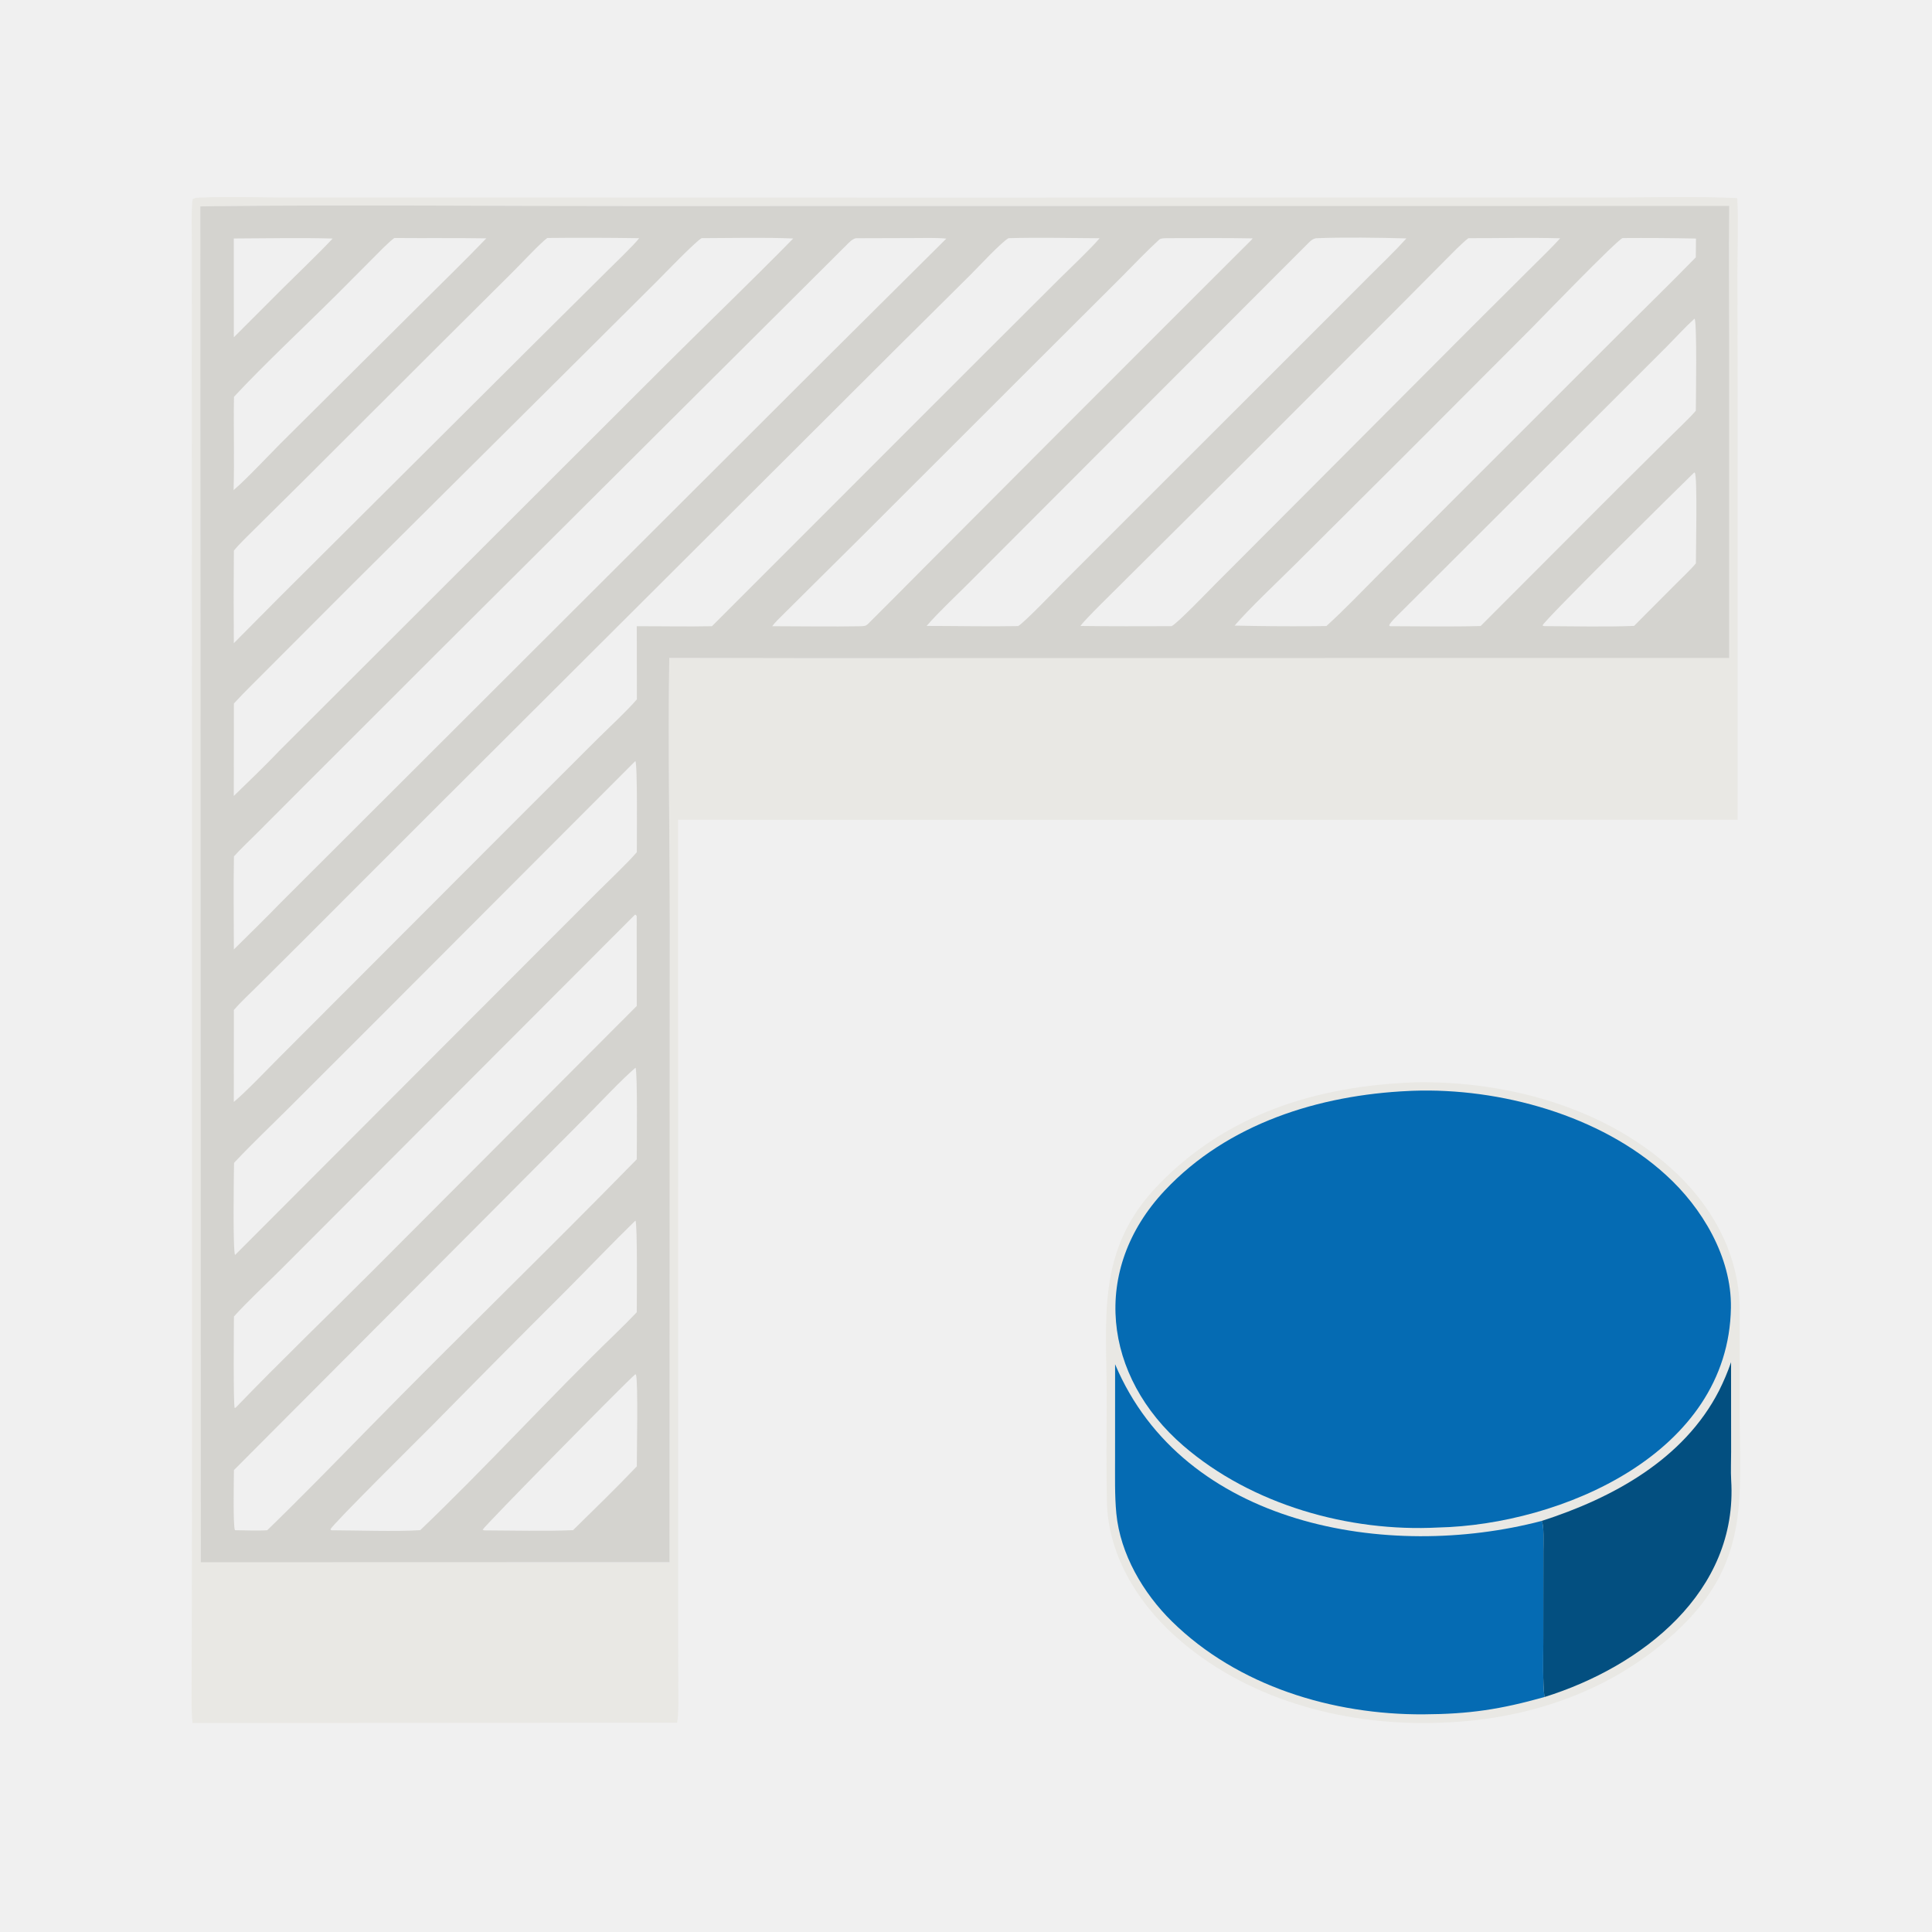
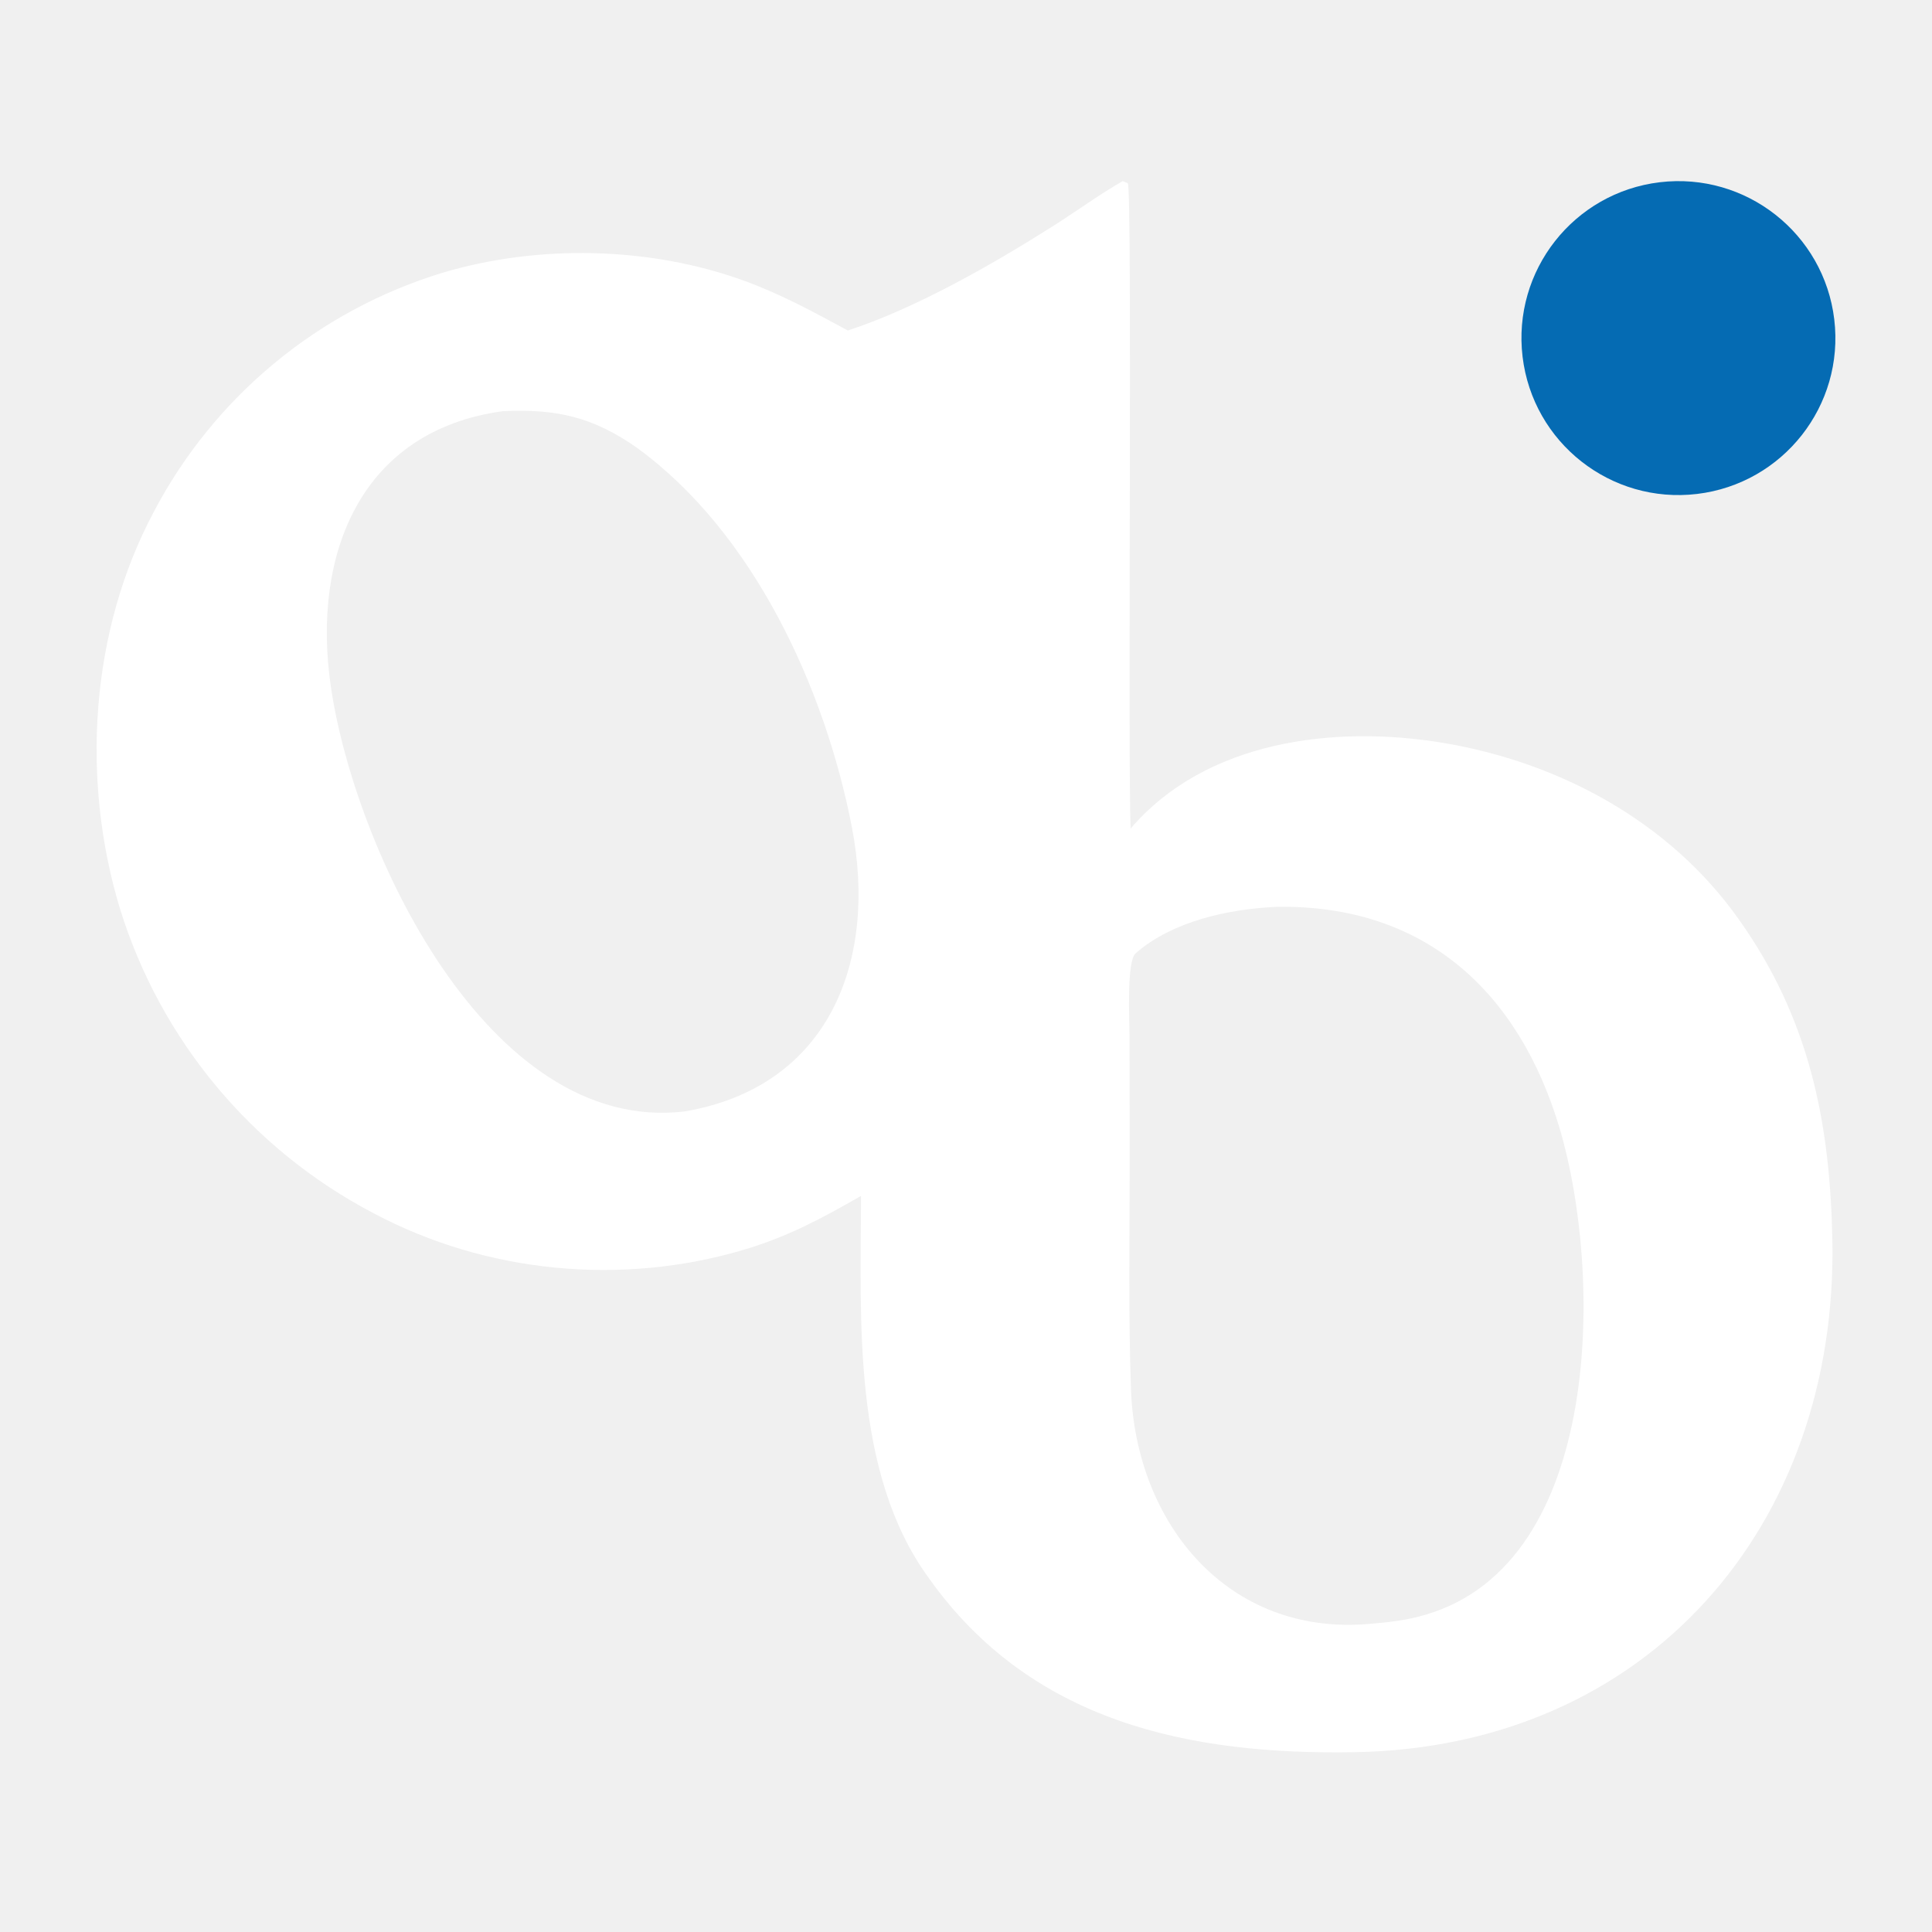
- <svg xmlns="http://www.w3.org/2000/svg" width="1024" height="1024" viewBox="0 0 1024 1024" fill="none">
-   <path d="M106.813 104.697C120.318 104.095 138.08 104.654 151.885 104.694L230.777 104.688L506.35 104.746L768.55 104.686L859.58 104.65C878.995 104.602 901.565 104.026 920.77 105.013C921.445 115.842 920.87 132.908 920.875 144.26L921 218.758L920.975 434.475L435.125 434.517L359.391 434.474L359.45 777.155L359.462 869.84L359.515 895.42C359.523 900.56 359.75 908.17 358.896 913.08L102.049 913.225C101.338 907.165 101.562 898.985 101.571 892.685L101.652 862.095L101.782 763.115L101.765 425.621L101.657 193.662L101.695 131.044C101.708 126.128 101.299 109.764 102.078 105.627C103.419 104.669 105.083 104.808 106.813 104.697ZM106.161 109.401L106.412 828.055L354.871 827.98L354.991 489.976C354.977 443.379 354.005 395.105 354.73 348.72L425.875 348.837L916.515 348.774L916.53 186.562C916.535 160.863 916.24 134.77 916.535 109.118L336.768 109.195C262.797 109.255 187.789 108.466 113.932 109.257L106.161 109.401Z" fill="#E9E8E4" />
-   <path d="M113.932 109.257C187.789 108.466 262.797 109.255 336.768 109.195L916.535 109.118C916.24 134.77 916.535 160.863 916.53 186.562L916.515 348.774L425.875 348.837L354.73 348.72C354.005 395.105 354.977 443.379 354.991 489.976L354.871 827.98L106.412 828.055L106.161 109.401L113.932 109.257ZM123.962 535.295L123.92 584.035C129.637 579.43 142.07 566.44 147.876 560.61L278.481 429.788L316.62 391.721C322.672 385.719 332.415 376.706 337.564 370.657L337.502 331.912C350.655 331.882 364.253 332.174 377.339 331.906L517.015 192.171L561.06 148.234C565.69 143.624 579.125 130.861 582.8 126.274C567.65 126.189 549.485 125.806 534.565 126.242C530.93 128.15 518.225 141.826 514.365 145.666L475.462 184.288L226.562 432.596L159.249 499.947L136.535 522.545C132.879 526.185 127.182 531.54 123.962 535.295ZM123.996 453.914C123.676 470.187 123.955 486.912 123.952 503.225C132.029 495.186 140.724 486.798 148.586 478.62L436.144 191.517L501.555 126.482C496.632 125.934 488.878 126.168 483.66 126.178L453.585 126.265C451.642 126.715 449.991 128.586 448.535 130.016L237.031 340.752L159.999 417.724L136.277 441.517C132.767 445.027 127.157 450.304 123.996 453.914ZM123.972 372.872L123.915 421.873C131.872 414.201 141.044 405.317 148.635 397.34L353.621 192.636C375.718 170.616 398.676 148.626 420.423 126.413C405.411 125.745 387.145 126.207 371.892 126.228C368.677 127.949 352.092 145.175 348.566 148.71L307.86 189.249L186.564 309.856L142.659 353.837C136.877 359.704 129.432 366.871 123.972 372.872ZM124.045 616.34C123.939 621.695 123.338 663.955 124.619 665.14L271.334 518.165L316.006 473.446C321.77 467.672 332.556 457.533 337.528 451.671C337.51 445.619 337.967 404.892 336.748 403.365L206.677 533.67L153.919 586.415C144.275 596.04 133.272 606.485 124.045 616.34ZM147.979 316.662L284.261 180.896L320.987 144.42C324.655 140.783 336.282 129.647 338.758 126.247C322.916 126.019 305.925 125.951 290.078 126.133C286.593 128.637 276.009 139.921 272.398 143.532L233.372 182.368L160.713 254.918L135.433 279.955C132.251 283.151 126.461 288.638 123.961 291.86C123.813 308.206 123.805 324.552 123.938 340.898L147.979 316.662ZM898.16 168.862C893.165 173.393 887.87 179.213 883.01 184.109L851.775 215.326L742.65 324.274C741.095 325.85 737.015 329.607 736.29 331.427L736.66 331.898C752.375 331.926 769.13 332.236 784.765 331.807L858.555 257.903L885.535 231.138C888.915 227.773 895.945 221.151 898.82 217.688C898.85 211.541 899.51 170.717 898.16 168.862ZM123.932 178.769L150.017 152.675C158.37 144.368 168.358 134.921 176.307 126.44C159.465 125.932 140.885 126.357 123.916 126.404L123.932 178.769ZM175.558 811.07C188.848 811.115 210.092 811.84 222.727 811.025C257.915 777.395 291.172 740.76 326.219 706.88C329.98 703.245 333.889 699.295 337.499 695.52C337.496 690.035 337.93 648.18 336.792 646.935C324.613 658.79 312.48 671.525 300.442 683.625C276.387 707.61 252.455 731.72 228.646 755.95C223.962 760.72 175.847 808.265 175.142 810.59L175.558 811.07ZM303.72 811.025C314.523 800.405 327.109 788.185 337.52 777.215C337.518 770.08 338.251 732.66 337.112 728.73L336.739 728.37C330.825 733.48 256.466 809.08 255.809 810.78L256.458 811.125C271.438 811.175 288.941 811.64 303.72 811.025ZM148.493 235.25L222.919 161.234C234.384 149.793 246.566 137.972 257.763 126.333C241.597 126.081 225.222 126.287 209.001 126.148C205.98 128.284 199.553 134.984 196.783 137.774L178.486 156.124C161.244 173.32 140.245 192.868 124.014 210.312C123.719 226.698 124.285 243.471 123.806 259.747C129.939 254.656 142.47 241.306 148.493 235.25ZM818.475 331.859C833.515 331.904 851.175 332.356 866.095 331.735L887.825 309.919C890.43 307.303 896.8 301.204 898.855 298.594C898.84 292.437 899.735 252.401 898.295 250.628C898.22 250.532 898.11 250.464 898.02 250.382C889.315 258.759 818.105 329.178 817.57 331.496C817.865 331.628 818.15 331.829 818.475 331.859ZM898.81 136.399L898.895 126.43C885.925 126.171 872.95 126.087 859.975 126.179C856.01 128.2 816.55 169.064 811.67 174.012L744.6 241.227L686.245 299.367C677.425 308.13 661.71 322.971 654.385 331.573C667.96 331.887 681.545 331.997 695.125 331.903L703.015 331.811C712.47 323.279 722.69 312.551 731.805 303.403L778.345 256.811L859.865 175.302C872.73 162.431 886.165 149.413 898.81 136.399ZM619.85 126.23C618.38 126.252 615.375 126.128 614.465 126.957C607.805 133.03 600.72 140.483 594.45 146.815L553.165 187.995L457.384 283.696C442.263 298.769 426.992 313.788 411.883 328.885C411.028 329.74 410.033 330.958 409.272 331.905C424.718 331.919 440.753 332.2 456.125 331.92C457.758 331.85 458.818 331.904 460.011 330.732C463.674 327.134 467.365 323.419 470.981 319.784L491.729 298.916L553.95 236.499L628.595 161.798C640.025 150.367 651.595 138.825 663.055 127.407C663.165 127.3 663.835 126.507 663.96 126.359C649.445 126.053 634.42 126.249 619.85 126.23ZM778.305 126.238C775.315 128.37 768.51 135.419 765.465 138.467L741.135 162.967L656.225 247.927L595.305 308.494C591.02 312.808 575.2 328.172 572.63 331.771C588.335 332 605.21 331.925 620.99 331.885C624.415 330.017 640.435 313.325 644.2 309.536L683.07 270.58L780.385 172.963L812.04 141.434C816.48 136.981 822.81 130.919 826.92 126.307C811.36 125.851 794.04 126.278 778.305 126.238ZM697.52 126.273C695.58 126.696 694.805 127.5 693.355 128.95C676.625 145.638 659.94 162.42 643.23 179.133L556.84 265.599L513.24 309.265C506.41 316.114 497.325 324.591 491.137 331.75C507.235 331.754 523.565 332.14 539.625 331.836C542.675 330.211 559.75 312.421 563.17 308.966L598.49 273.623L695.2 176.974L725.6 146.532C731.985 140.149 739.42 133.03 745.42 126.369C731.7 125.963 711.08 125.69 697.52 126.273ZM336.821 565.92C329.705 571.95 317.457 585.02 310.428 592.085L260.584 642.165L123.99 779.18C123.975 783.145 123.427 809.465 124.547 811.035C129.306 811.095 137.166 811.395 141.64 811.06C160.012 793.225 178.093 774.645 196.02 756.36C242.736 708.705 290.87 662.175 337.491 614.46C337.493 609.11 337.97 567.215 336.821 565.92ZM123.989 697.775C123.96 702.135 123.607 745.05 124.384 746.24L124.84 746.16C148.121 722 173.974 697.11 197.804 673.23L337.502 533.185C337.492 520.565 337.476 498.944 337.466 485.459C337.281 485.271 337.096 485.082 336.911 484.893L336.564 484.788L197.483 624.13L148.921 672.77C141.623 680.06 130.677 690.31 123.989 697.775Z" fill="#D4D3CF" />
-   <path d="M748.26 573.72C748.905 573.675 749.5 573.65 750.145 573.635C799.895 572.83 853.075 587.565 889.495 622.745C909.385 641.96 922.31 667.47 922.06 695.265C922.09 712.29 922.085 729.715 922.07 746.7C922.035 792.3 927.68 826.37 891.435 861.915C856.115 896.545 808.675 912.315 759.875 913.175C710.785 914.37 659.555 900.33 622.575 866.935C602.245 848.58 586.985 823.04 586.68 795.37C586.35 778.205 586.455 760.82 586.57 743.665C586.875 699.48 580.03 663.065 614.02 627.925C650.225 590.49 697.38 575.845 748.26 573.72Z" fill="#E9E8E4" />
-   <path d="M746.9 578.22C747.565 578.19 748.225 578.16 748.89 578.135C794.92 576.5 848.22 591.055 882.865 622.65C902.065 640 917.83 666.255 917.425 693.075C916.255 770.59 827.055 808.16 762.19 809.615C714.985 812.085 663.495 797.61 627.205 766.29C584.72 729.625 577.8 673.095 617.345 630.99C650.7 595.48 699.075 580.37 746.9 578.22Z" fill="#056BB3" />
-   <path d="M818.605 899.465C795.225 906.015 778.915 908.495 754.52 908.635C706.355 908.915 656.02 893.675 621.125 859.375C605.855 844.36 593.755 823.63 591.68 802.175C590.75 792.565 591.03 781.74 591.005 771.925L591.025 723.085C627.2 808.82 735.58 827.49 817.095 806.135C818.485 807.855 818.025 819.025 818.03 821.99L817.985 870.765C817.975 878.61 817.63 892.07 818.605 899.465Z" fill="#056BB3" />
-   <path d="M917.495 721.99L917.53 769.515C917.54 774.145 917.27 779.96 917.555 784.45C921.3 843.715 870.14 883.385 818.605 899.465C817.63 892.07 817.975 878.61 817.985 870.765L818.03 821.99C818.025 819.025 818.485 807.855 817.095 806.135C854.605 794.055 892.405 773.605 911.14 737.06C913.595 732.185 915.72 727.15 917.495 721.99Z" fill="#034F80" />
+ <svg xmlns="http://www.w3.org/2000/svg" width="320" height="320" viewBox="0 0 320 320" fill="none">
+   <path d="M185.95 30L186.802 30.351C187.571 31.548 186.763 125.932 187.27 137.23C199.739 122.663 221.008 120.054 238.935 123.03C258.3 126.244 276.584 136.105 288.002 152.278C299.687 168.709 303.092 185.754 303.495 205.268C304.476 252.818 272.831 289.388 224.354 290.219C197.098 290.684 170.8 285.32 153.835 261.367C141.116 243.981 142.561 218.524 142.613 198.08C136.096 201.816 130.49 204.834 123.172 207.006C102.887 213.025 80.51 210.866 61.87 200.946C41.697 190.394 26.573 172.221 19.858 150.465C13.385 129.121 14.916 104.491 25.521 84.689C35.514 65.71 52.664 51.502 73.169 45.216C89.08 40.439 107.63 40.811 123.278 46.513C129.458 48.765 134.69 51.645 140.421 54.742C151.68 51.074 164.377 43.796 174.306 37.517C178.156 35.083 182.039 32.234 185.95 30ZM236.212 267.42C265.694 258.678 265.376 210.645 258.347 186.962C251.566 164.113 235.828 149.756 211.386 150.205C203.498 150.564 194.199 152.569 188.099 157.895C186.566 159.232 187.083 169.093 187.084 171.418L187.108 191.363C187.125 204.291 186.868 217.228 187.325 230.128C188.11 252.291 203.309 270.929 226.655 268.981C229.954 268.705 233.02 268.396 236.212 267.42ZM113.36 184.095C137.279 180.047 145.384 159.245 141.111 137.08C136.698 114.188 124.919 88.335 105.565 74.213C98.174 69.007 92.076 67.691 83.281 68.103C59.773 71.327 51.673 91.726 54.758 113.44C58.568 140.259 80.682 187.931 113.36 184.095Z" fill="white" />
+   <path d="M274.905 30.187C289.164 28.478 302.107 38.652 303.813 52.91C305.519 67.168 295.344 80.11 281.085 81.814C266.831 83.517 253.893 73.344 252.187 59.09C250.481 44.835 260.652 31.896 274.905 30.187Z" fill="#056BB3" />
</svg>
